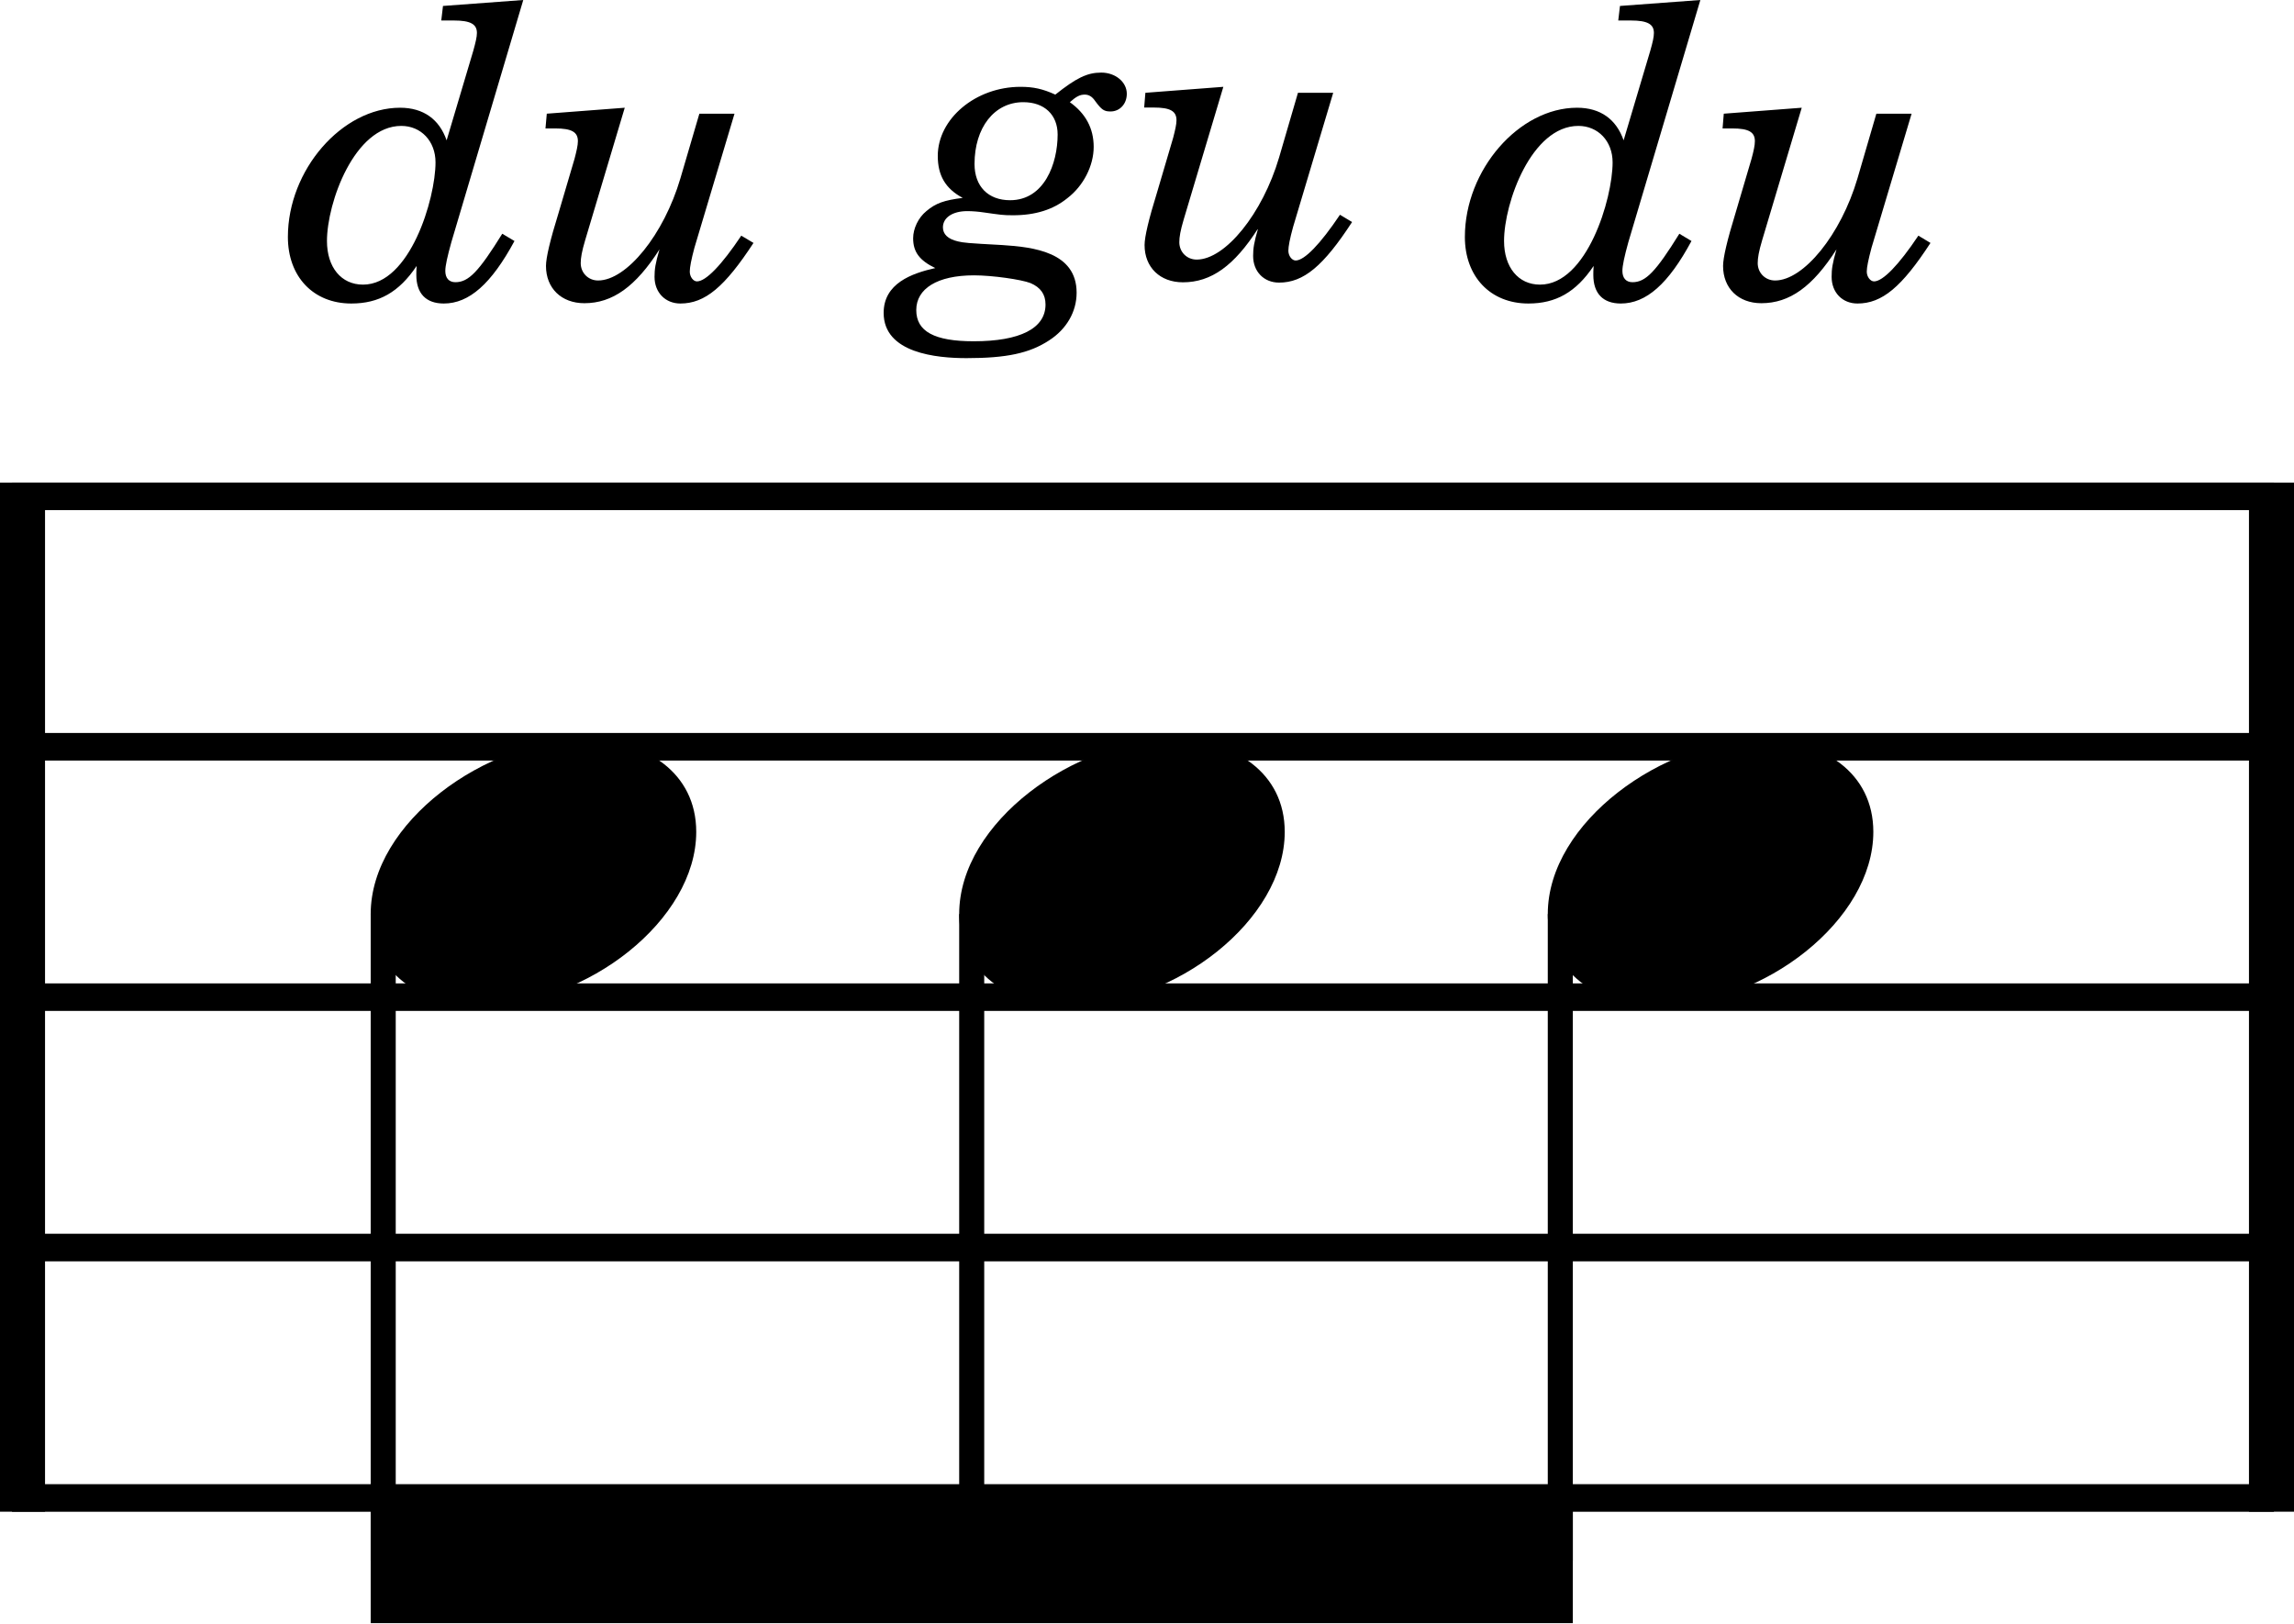
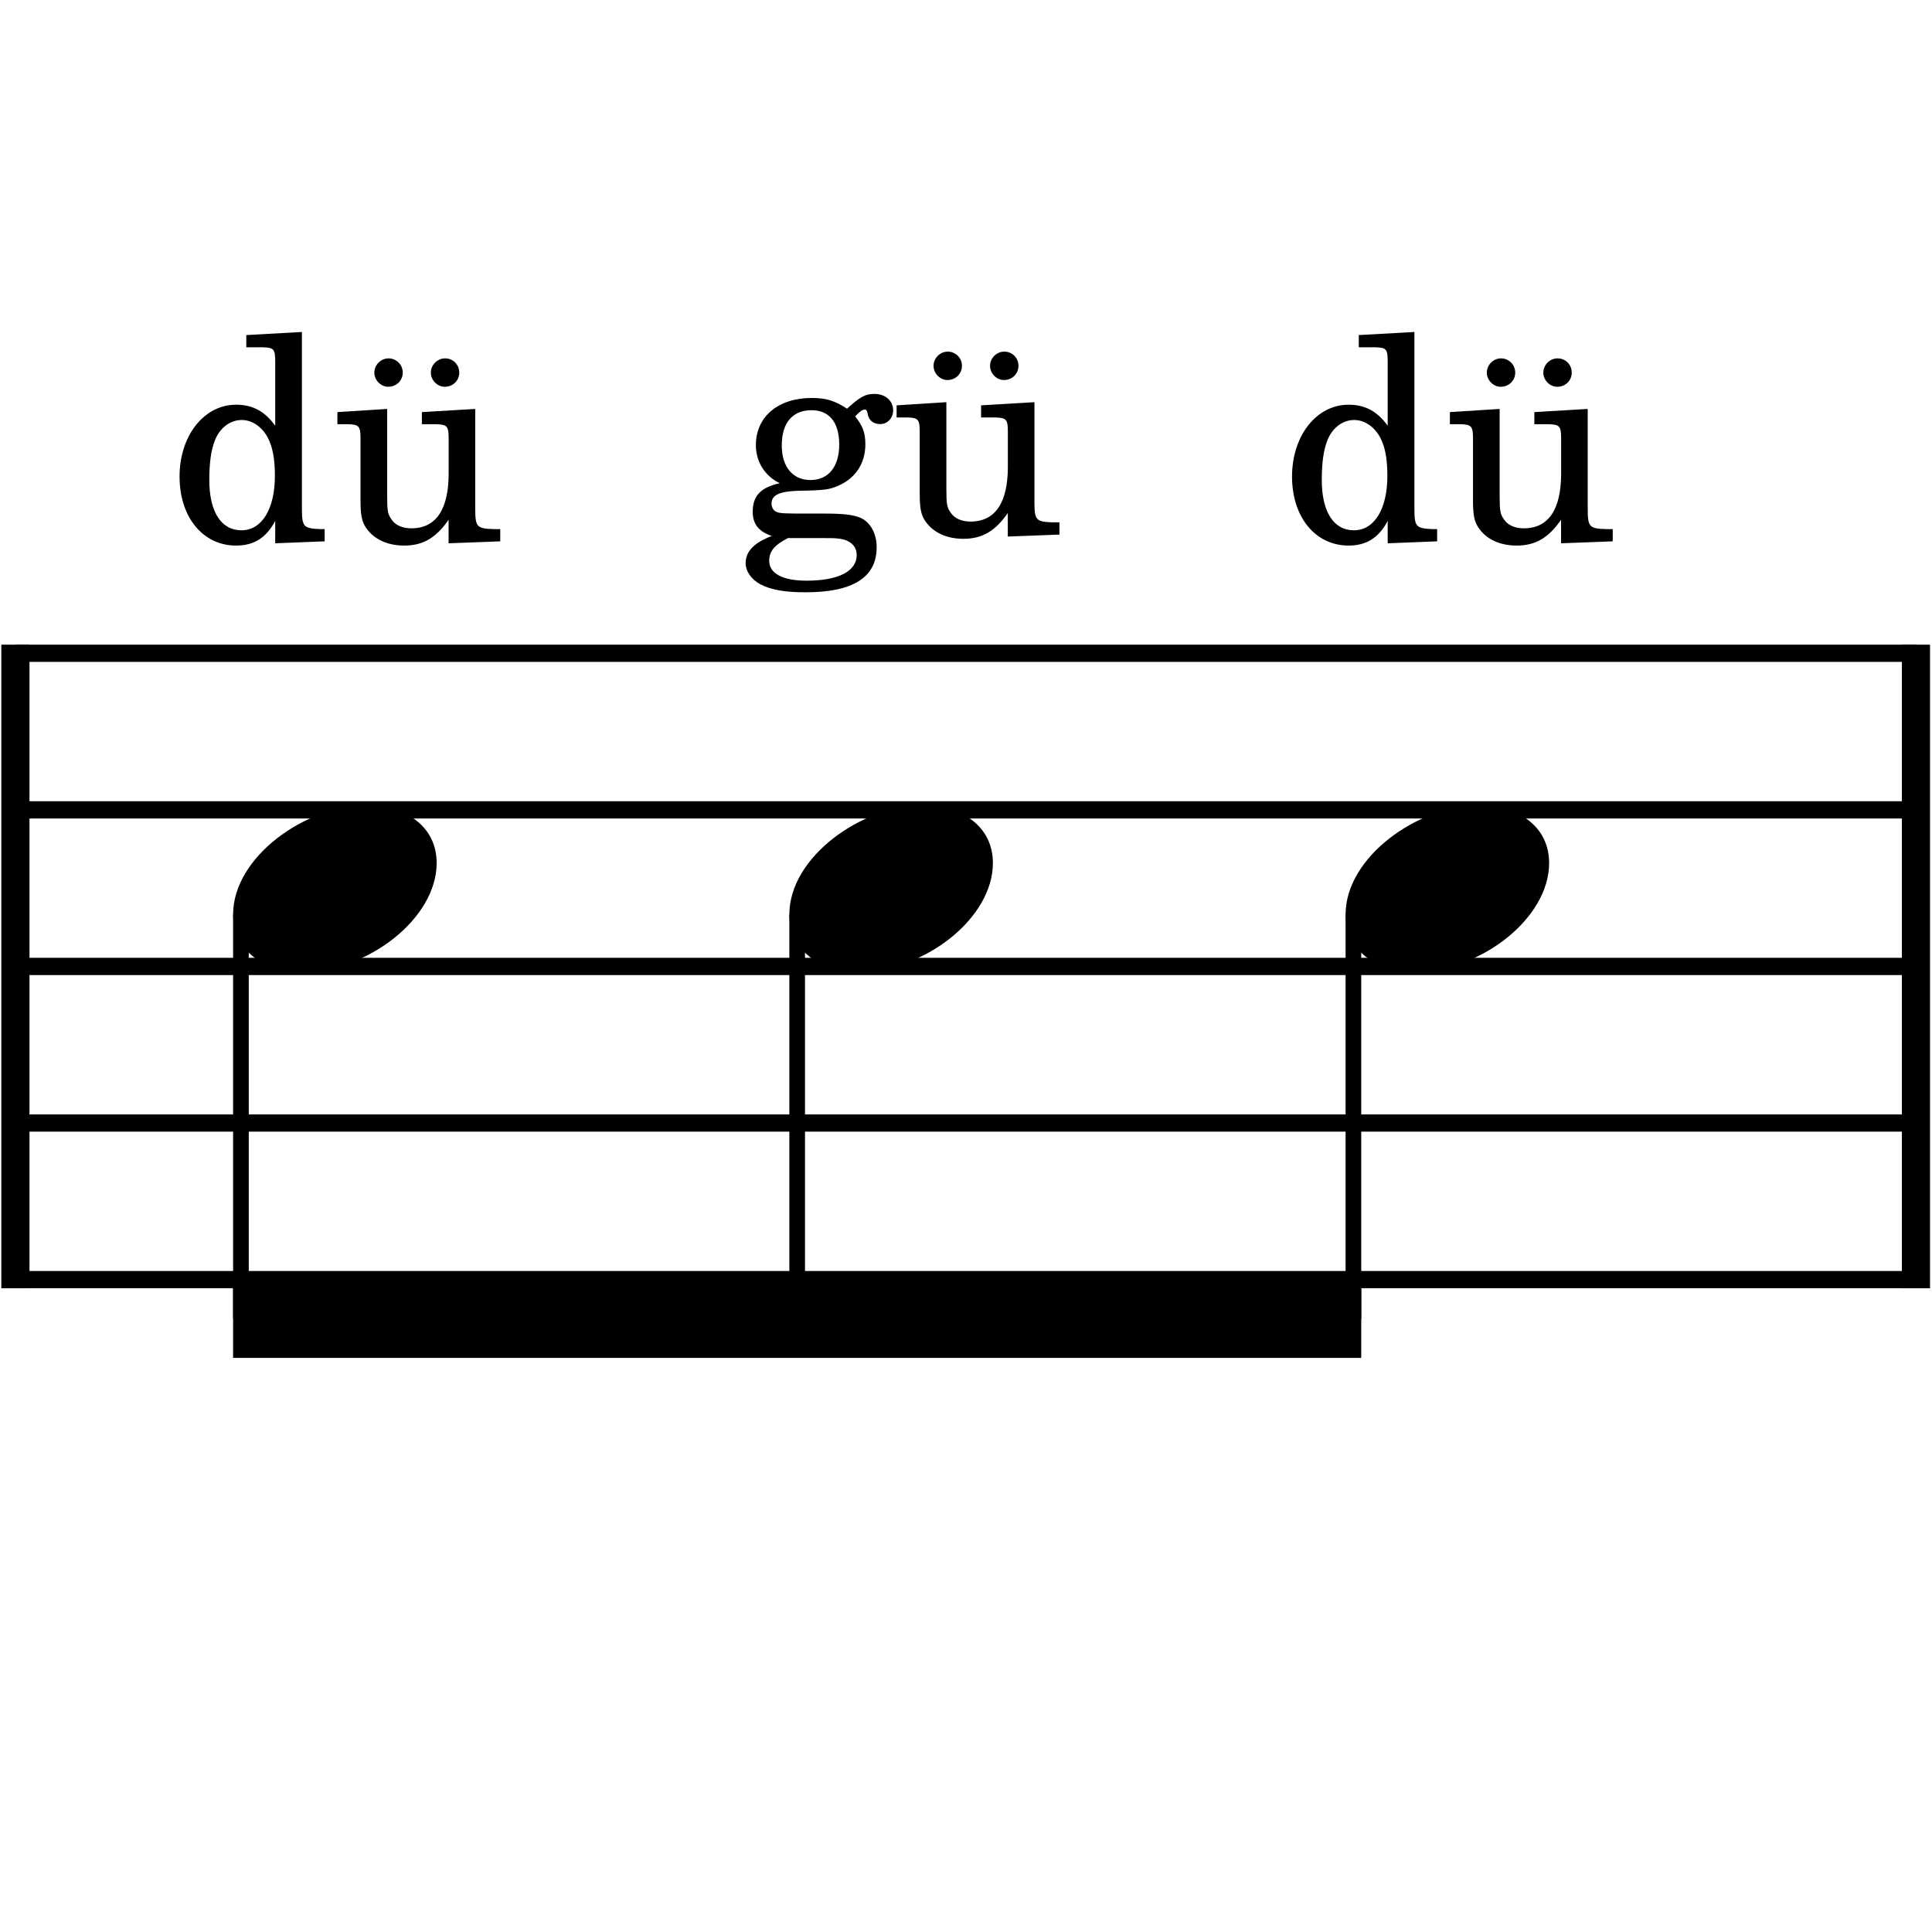
- <svg xmlns="http://www.w3.org/2000/svg" id="b" viewBox="0 0 227.18 160.76">
-   <g id="c">
-     <line x1="1.19" y1="49.16" x2="225.19" y2="49.16" fill="none" stroke="#000" stroke-linejoin="bevel" stroke-width="2.73" />
-     <line x1="1.19" y1="73.96" x2="225.19" y2="73.96" fill="none" stroke="#000" stroke-linejoin="bevel" stroke-width="2.73" />
-     <line x1="1.19" y1="98.76" x2="225.19" y2="98.76" fill="none" stroke="#000" stroke-linejoin="bevel" stroke-width="2.73" />
-     <line x1="1.19" y1="123.56" x2="225.19" y2="123.56" fill="none" stroke="#000" stroke-linejoin="bevel" stroke-width="2.73" />
-     <line x1="1.19" y1="148.36" x2="225.19" y2="148.36" fill="none" stroke="#000" stroke-linejoin="bevel" stroke-width="2.73" />
-     <line x1="2.23" y1="47.8" x2="2.23" y2="149.72" fill="none" stroke="#000" stroke-linejoin="bevel" stroke-width="4.46" />
-     <line x1="224.95" y1="47.8" x2="224.95" y2="149.72" fill="none" stroke="#000" stroke-linejoin="bevel" stroke-width="4.46" />
-     <line x1="37.95" y1="90.53" x2="37.95" y2="154.56" fill="none" stroke="#000" stroke-linejoin="bevel" stroke-width="2.48" />
-     <line x1="96.23" y1="90.53" x2="96.23" y2="154.56" fill="none" stroke="#000" stroke-linejoin="bevel" stroke-width="2.48" />
-     <line x1="154.52" y1="90.53" x2="154.52" y2="154.56" fill="none" stroke="#000" stroke-linejoin="bevel" stroke-width="2.48" />
-     <path d="M94.99,90.53c0,4.26,3.07,9.02,11.11,9.02,10.31,0,21.13-8.43,21.13-17.16,0-5.86-4.96-9.13-11.11-9.13-9.63,0-21.13,8.14-21.13,17.27" />
-     <path d="M36.71,90.53c0,4.26,3.07,9.02,11.11,9.02,10.31,0,21.13-8.43,21.13-17.16,0-5.86-4.96-9.13-11.11-9.13-9.63,0-21.13,8.14-21.13,17.27" />
-     <path d="M153.28,90.53c0,4.26,3.07,9.02,11.11,9.02,10.31,0,21.13-8.43,21.13-17.16,0-5.86-4.96-9.13-11.11-9.13-9.63,0-21.13,8.14-21.13,17.27" />
-     <path d="M166.31,23.15c-2.33,3.75-3.33,4.8-4.64,4.8-.64,0-1-.41-1-1.12,0-.52,.2-1.44,.59-2.85L168.39,0l-7.96,.59-.17,1.44h1.25c1.64,0,2.28,.36,2.28,1.23,0,.41-.12,.93-.36,1.77l-2.64,8.87c-.72-2.07-2.28-3.23-4.61-3.23-5.75,0-11.11,6.16-11.11,12.8,0,3.92,2.52,6.59,6.29,6.59,2.71,0,4.71-1.11,6.46-3.72-.03,.33-.03,.72-.03,.89,0,1.83,.96,2.83,2.72,2.83,2.52,0,4.72-1.95,7-6.19l-1.2-.72m-10-10.68c1.95,0,3.39,1.51,3.39,3.61,0,3.62-2.55,12.11-7.19,12.11-2.15,0-3.56-1.72-3.56-4.32,0-3.79,2.72-11.4,7.36-11.4m33-1.21h-3.49l-1.87,6.41c-1.64,5.56-5.33,10.11-8.16,10.11-.97,0-1.72-.75-1.72-1.72,0-.52,.11-1.16,.44-2.27l3.92-13.12-7.72,.59-.12,1.46h.95c1.64,0,2.25,.36,2.25,1.26,0,.41-.12,.97-.33,1.74l-1.59,5.39q-1.23,4-1.23,5.23c0,2.2,1.51,3.69,3.79,3.69,2.8,0,5.08-1.64,7.44-5.33-.41,1.41-.48,1.97-.48,2.72,0,1.56,1.07,2.64,2.56,2.64,2.44,0,4.39-1.64,7.23-6l-1.2-.72c-1.95,2.92-3.52,4.53-4.39,4.53-.36,0-.72-.45-.72-.97,0-.43,.16-1.2,.47-2.36l3.97-13.28" />
-     <path d="M49.74,23.15c-2.33,3.75-3.33,4.8-4.64,4.8-.64,0-1-.41-1-1.12,0-.52,.21-1.44,.6-2.85L51.82,0l-7.95,.59-.17,1.44h1.25c1.64,0,2.28,.36,2.28,1.23,0,.41-.13,.93-.36,1.77l-2.64,8.87c-.72-2.07-2.28-3.23-4.61-3.23-5.75,0-11.11,6.16-11.11,12.8,0,3.92,2.51,6.59,6.28,6.59,2.72,0,4.72-1.11,6.47-3.72-.03,.33-.03,.72-.03,.89,0,1.83,.95,2.83,2.72,2.83,2.51,0,4.71-1.95,7-6.19l-1.21-.72m-10-10.68c1.96,0,3.39,1.51,3.39,3.61,0,3.62-2.54,12.11-7.18,12.11-2.16,0-3.57-1.72-3.57-4.32,0-3.79,2.72-11.4,7.36-11.4m33-1.21h-3.48l-1.88,6.41c-1.64,5.56-5.32,10.11-8.15,10.11-.97,0-1.72-.75-1.72-1.72,0-.52,.11-1.16,.44-2.27l3.92-13.12-7.72,.59-.13,1.46h.96c1.64,0,2.25,.36,2.25,1.26,0,.41-.13,.97-.33,1.74l-1.59,5.39q-1.24,4-1.24,5.23c0,2.2,1.52,3.69,3.8,3.69,2.79,0,5.08-1.64,7.44-5.33-.41,1.41-.49,1.97-.49,2.72,0,1.56,1.08,2.64,2.56,2.64,2.44,0,4.39-1.64,7.24-6l-1.21-.72c-1.95,2.92-3.51,4.53-4.39,4.53-.36,0-.71-.45-.71-.97,0-.43,.15-1.2,.46-2.36l3.97-13.28" />
-     <path d="M105.95,10.12c.64-.57,1-.75,1.47-.75,.4,0,.73,.18,1.04,.64,.64,.87,.88,1.03,1.52,1.03,.92,0,1.61-.75,1.61-1.75,0-1.17-1.13-2.1-2.53-2.1s-2.47,.53-4.55,2.18c-1.25-.57-2.17-.77-3.45-.77-4.44,0-8.19,3.16-8.19,6.84,0,1.93,.75,3.24,2.47,4.16-1.83,.23-2.67,.52-3.6,1.31-.79,.64-1.31,1.72-1.31,2.69,0,1.36,.64,2.2,2.19,2.95-2.36,.53-5.11,1.53-5.11,4.44,0,4,5.28,4.48,8.2,4.48,3.96,0,6.24-.48,8.19-1.76,1.72-1.11,2.72-2.83,2.72-4.72,0-4.03-4.28-4.52-7.36-4.72-3.55-.19-3.83-.23-4.39-.36-1-.23-1.49-.72-1.49-1.39,0-.97,.96-1.61,2.41-1.61,.52,0,1.11,.05,1.64,.13,1.64,.23,1.88,.28,2.88,.28,2.23,0,4-.56,5.39-1.69,1.61-1.23,2.61-3.23,2.61-5.08s-.8-3.31-2.36-4.43m-4.61,0c2.09,0,3.4,1.25,3.4,3.2,0,2.87-1.31,6.51-4.71,6.51-2.16,0-3.52-1.36-3.52-3.59,0-3.59,1.95-6.12,4.83-6.12m-4.88,17.15c1.8,0,4.69,.41,5.6,.77,1,.43,1.48,1.12,1.48,2.12,0,2.36-2.51,3.64-7.11,3.64-3.89,0-5.69-.97-5.69-3.09s2.08-3.44,5.72-3.44m35.57-18.08h-3.49l-1.87,6.41c-1.64,5.56-5.33,10.11-8.16,10.11-.97,0-1.72-.75-1.72-1.72,0-.52,.11-1.16,.44-2.27l3.92-13.12-7.72,.59-.12,1.46h.95c1.64,0,2.25,.36,2.25,1.26,0,.41-.13,.97-.33,1.74l-1.59,5.39q-1.24,4-1.24,5.23c0,2.2,1.52,3.69,3.8,3.69,2.8,0,5.08-1.64,7.44-5.33-.41,1.41-.49,1.97-.49,2.72,0,1.56,1.08,2.64,2.57,2.64,2.43,0,4.39-1.64,7.23-6l-1.2-.72c-1.96,2.92-3.52,4.53-4.39,4.53-.36,0-.72-.45-.72-.97,0-.43,.15-1.2,.47-2.36l3.97-13.28" />
-     <path d="M36.71,148.36h119.05v12.4H36.71v-12.4" fill-rule="evenodd" />
+ <svg xmlns="http://www.w3.org/2000/svg" id="Ebene_2" viewBox="0 0 306 306">
+   <g id="Ebene_1-2">
+     <line x1="2.44" y1="103.47" x2="303.46" y2="103.47" fill="none" stroke="#000" stroke-linejoin="bevel" stroke-width="2.73" />
+     <line x1="2.44" y1="128.27" x2="303.46" y2="128.27" fill="none" stroke="#000" stroke-linejoin="bevel" stroke-width="2.73" />
+     <line x1="2.44" y1="153.07" x2="303.46" y2="153.07" fill="none" stroke="#000" stroke-linejoin="bevel" stroke-width="2.73" />
+     <line x1="2.44" y1="177.87" x2="303.46" y2="177.87" fill="none" stroke="#000" stroke-linejoin="bevel" stroke-width="2.73" />
+     <line x1="2.44" y1="202.67" x2="303.46" y2="202.67" fill="none" stroke="#000" stroke-linejoin="bevel" stroke-width="2.73" />
+     <line x1="2.44" y1="102.11" x2="2.44" y2="204.04" fill="none" stroke="#000" stroke-linejoin="bevel" stroke-width="4.46" />
+     <line x1="303.46" y1="102.11" x2="303.46" y2="204.04" fill="none" stroke="#000" stroke-linejoin="bevel" stroke-width="4.46" />
+     <line x1="126.26" y1="144.84" x2="126.26" y2="208.87" fill="none" stroke="#000" stroke-linejoin="bevel" stroke-width="2.48" />
+     <line x1="38.16" y1="144.84" x2="38.16" y2="208.87" fill="none" stroke="#000" stroke-linejoin="bevel" stroke-width="2.48" />
+     <line x1="214.36" y1="144.84" x2="214.36" y2="208.87" fill="none" stroke="#000" stroke-linejoin="bevel" stroke-width="2.48" />
+     <path d="M36.92,144.84c0,4.26,3.07,9.02,11.11,9.02,10.31,0,21.13-8.43,21.13-17.16,0-5.86-4.96-9.13-11.11-9.13-9.63,0-21.13,8.14-21.13,17.27" />
+     <path d="M125.02,144.84c0,4.26,3.07,9.02,11.11,9.02,10.31,0,21.13-8.43,21.13-17.16,0-5.86-4.96-9.13-11.11-9.13-9.63,0-21.13,8.14-21.13,17.27" />
+     <path d="M213.12,144.84c0,4.26,3.07,9.02,11.11,9.02,10.31,0,21.13-8.43,21.13-17.16,0-5.86-4.96-9.13-11.11-9.13-9.63,0-21.13,8.14-21.13,17.27" />
+     <path d="M36.92,202.67H215.6v12.4H36.92v-12.4" fill-rule="evenodd" />
+     <path d="M219.79,86.05l7.83-.31v-1.94h-.8c-2.58-.12-2.8-.4-2.8-3.28v-27.94l-8.81,.49v1.94h2.66c1.7,.04,1.92,.31,1.92,2.25v10.17c-1.66-2.3-3.59-3.33-6.2-3.33-5.08,0-8.95,4.91-8.95,11.38s3.73,10.93,8.95,10.93c2.83,0,4.77-1.22,6.2-3.9v3.54m-5.3-19.53c1.84,0,3.59,1.36,4.41,3.42,.58,1.36,.84,3.21,.84,5.41,0,5.27-2.06,8.64-5.3,8.64s-5.09-2.97-5.09-7.97c0-2.7,.28-4.72,.86-6.2,.77-2.03,2.42-3.3,4.28-3.3m23.25-9.76c-1.22,0-2.25,1.04-2.25,2.25s1.03,2.25,2.2,2.25c1.3,0,2.3-.99,2.3-2.25s-1.03-2.25-2.25-2.25m8.95,0c-1.22,0-2.25,1.04-2.25,2.25s1.03,2.25,2.2,2.25c1.31,0,2.3-.99,2.3-2.25s-.98-2.25-2.25-2.25m.55,29.29l8.19-.31v-1.94h-1.12c-2.61-.09-2.84-.36-2.84-3.28v-15.75l-8.45,.5v1.92h2.3c1.7,.05,1.94,.33,1.94,2.25v5.55c0,3.91-.95,8.69-5.91,8.69-1.39,0-2.56-.5-3.14-1.41-.59-.84-.69-1.29-.69-3.78v-13.72l-7.88,.5v1.92h1.72c1.7,.05,1.94,.33,1.94,2.25v9.74c0,2.28,.17,3.33,.84,4.36,1.22,1.84,3.38,2.87,6.08,2.87,2.97,0,5.05-1.22,7.03-4.09v3.73" />
+     <path d="M125.89,81.34c-2.47-.04-2.61-.09-3.14-.4-.31-.19-.55-.68-.55-1.18,0-1.34,1.22-1.93,4.23-2.03,4.24-.07,4.91-.17,6.44-.84,2.7-1.22,4.19-3.56,4.19-6.53,0-1.8-.41-2.92-1.62-4.41,.77-.81,1.17-1.08,1.53-1.08,.22,0,.36,.13,.45,.63,.17,1.08,.89,1.67,2.01,1.67s2.03-.95,2.03-2.17c0-1.52-1.22-2.61-2.97-2.61-1.44,0-2.25,.45-4.33,2.34-1.89-1.25-3.33-1.7-5.58-1.7-5.34,0-8.86,2.97-8.86,7.47,0,2.66,1.44,4.91,3.78,6.03-3.02,.67-4.28,2.02-4.28,4.5,0,1.97,.91,3.14,3.02,3.86-2.78,1.05-4.14,2.44-4.14,4.28,0,1.34,.91,2.61,2.34,3.38,1.75,.9,3.92,1.26,7.16,1.26,7.52,0,11.25-2.39,11.25-7.11,0-2.25-1.03-4.06-2.66-4.73-1.22-.46-2.66-.63-5.72-.63h-4.59m2.66-16.37c2.8,0,4.38,1.92,4.38,5.44s-1.72,5.62-4.55,5.62-4.55-2.11-4.55-5.48c0-3.57,1.7-5.58,4.72-5.58m-.41,20.25c3.73,0,4.02,0,4.64,.08,1.84,.18,2.92,1.17,2.92,2.61,0,2.57-2.92,4.06-7.92,4.06-3.81,0-5.94-1.13-5.94-3.16,0-1.48,.81-2.47,2.97-3.59h3.33m21.98-29.53c-1.22,0-2.25,1.04-2.25,2.25s1.03,2.25,2.2,2.25c1.3,0,2.3-.99,2.3-2.25s-1.03-2.25-2.25-2.25m8.95,0c-1.22,0-2.25,1.04-2.25,2.25s1.03,2.25,2.2,2.25c1.31,0,2.3-.99,2.3-2.25s-.98-2.25-2.25-2.25m.55,29.29l8.19-.31v-1.94h-1.12c-2.61-.09-2.84-.36-2.84-3.28v-15.75l-8.45,.5v1.92h2.3c1.7,.05,1.94,.33,1.94,2.25v5.55c0,3.91-.95,8.69-5.91,8.69-1.39,0-2.56-.5-3.14-1.41-.59-.84-.69-1.29-.69-3.78v-13.72l-7.88,.5v1.92h1.72c1.7,.05,1.94,.33,1.94,2.25v9.74c0,2.28,.17,3.33,.84,4.36,1.22,1.84,3.38,2.87,6.08,2.87,2.97,0,5.05-1.22,7.03-4.09v3.73" />
+     <path d="M43.59,86.05l7.83-.31v-1.94h-.8c-2.58-.12-2.8-.4-2.8-3.28v-27.94l-8.81,.49v1.94h2.66c1.7,.04,1.92,.31,1.92,2.25v10.17c-1.66-2.3-3.59-3.33-6.2-3.33-5.08,0-8.95,4.91-8.95,11.38s3.73,10.93,8.95,10.93c2.83,0,4.77-1.22,6.2-3.9v3.54m-5.3-19.53c1.84,0,3.59,1.36,4.41,3.42,.58,1.36,.84,3.21,.84,5.41,0,5.27-2.06,8.64-5.3,8.64s-5.09-2.97-5.09-7.97c0-2.7,.28-4.72,.86-6.2,.77-2.03,2.42-3.3,4.28-3.3m23.25-9.76c-1.22,0-2.25,1.04-2.25,2.25s1.03,2.25,2.2,2.25c1.3,0,2.3-.99,2.3-2.25s-1.03-2.25-2.25-2.25m8.95,0c-1.22,0-2.25,1.04-2.25,2.25s1.03,2.25,2.2,2.25c1.31,0,2.3-.99,2.3-2.25s-.98-2.25-2.25-2.25m.55,29.29l8.19-.31v-1.94h-1.12c-2.61-.09-2.84-.36-2.84-3.28v-15.75l-8.45,.5v1.92h2.3c1.7,.05,1.94,.33,1.94,2.25v5.55c0,3.91-.95,8.69-5.91,8.69-1.39,0-2.56-.5-3.14-1.41-.59-.84-.69-1.29-.69-3.78v-13.72l-7.88,.5v1.92h1.72c1.7,.05,1.94,.33,1.94,2.25v9.74c0,2.28,.17,3.33,.84,4.36,1.22,1.84,3.38,2.87,6.08,2.87,2.97,0,5.05-1.22,7.03-4.09v3.73" />
+     <rect width="306" height="306" fill="none" />
  </g>
</svg>
